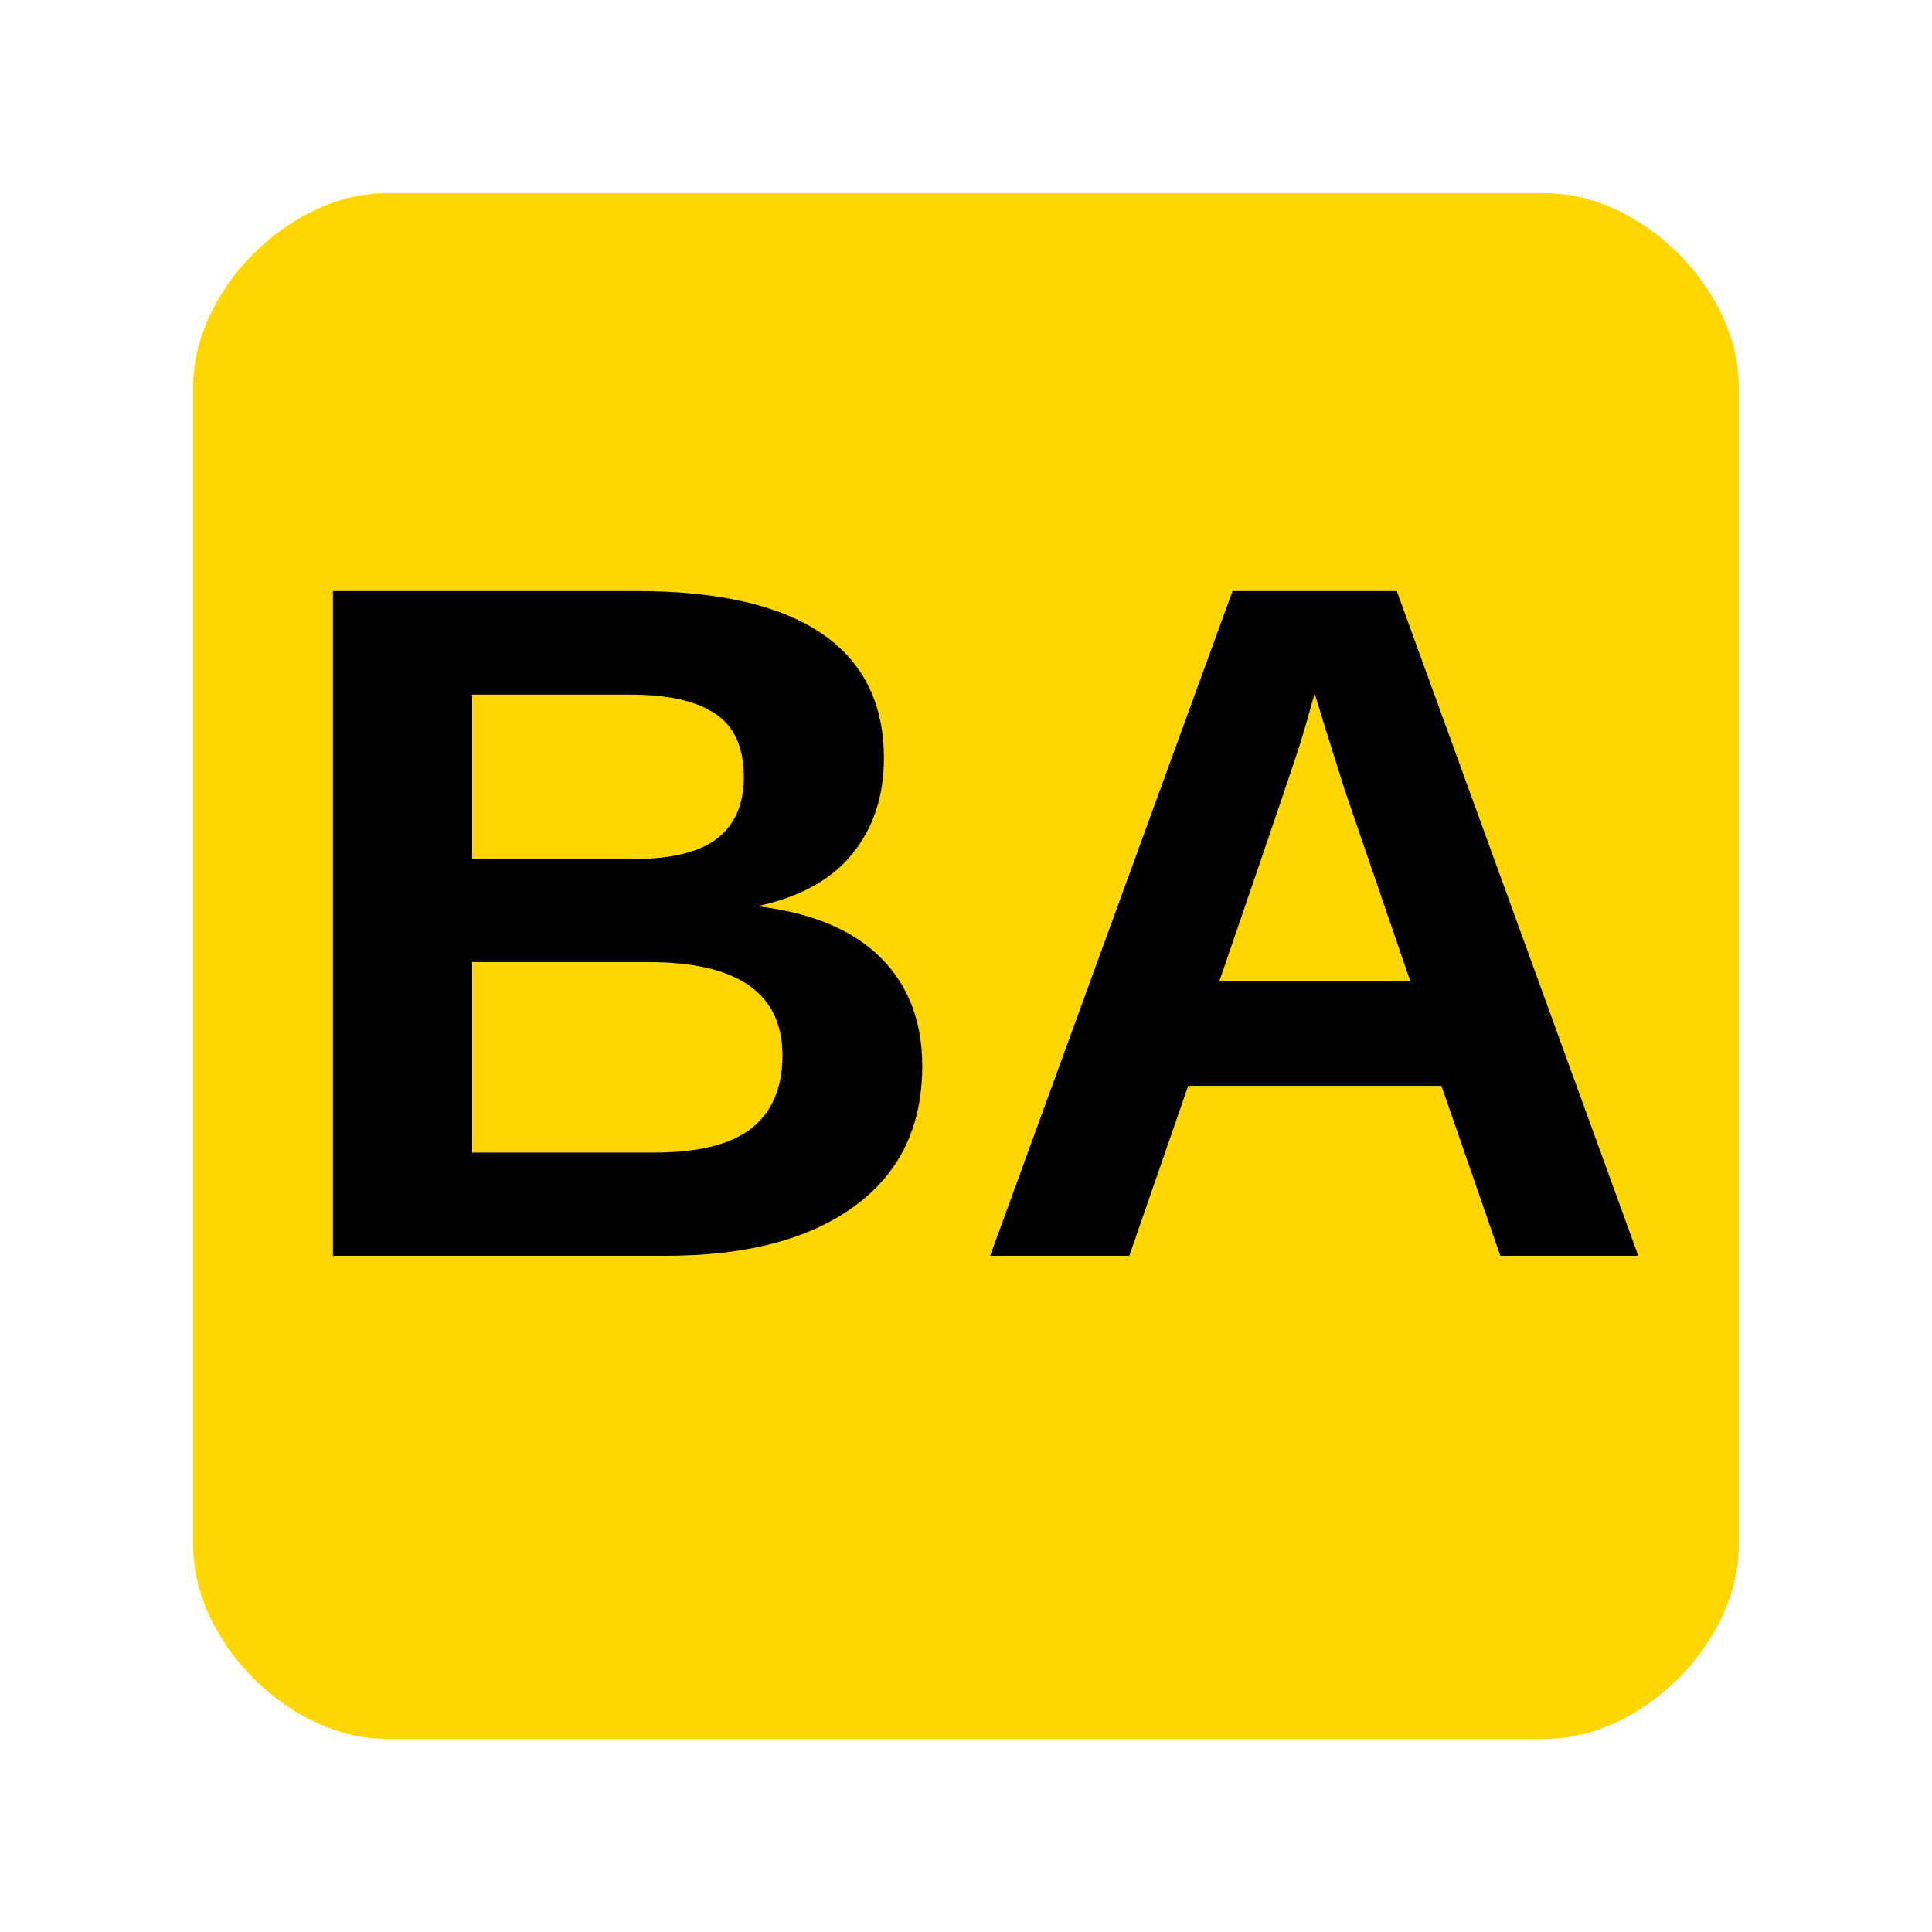
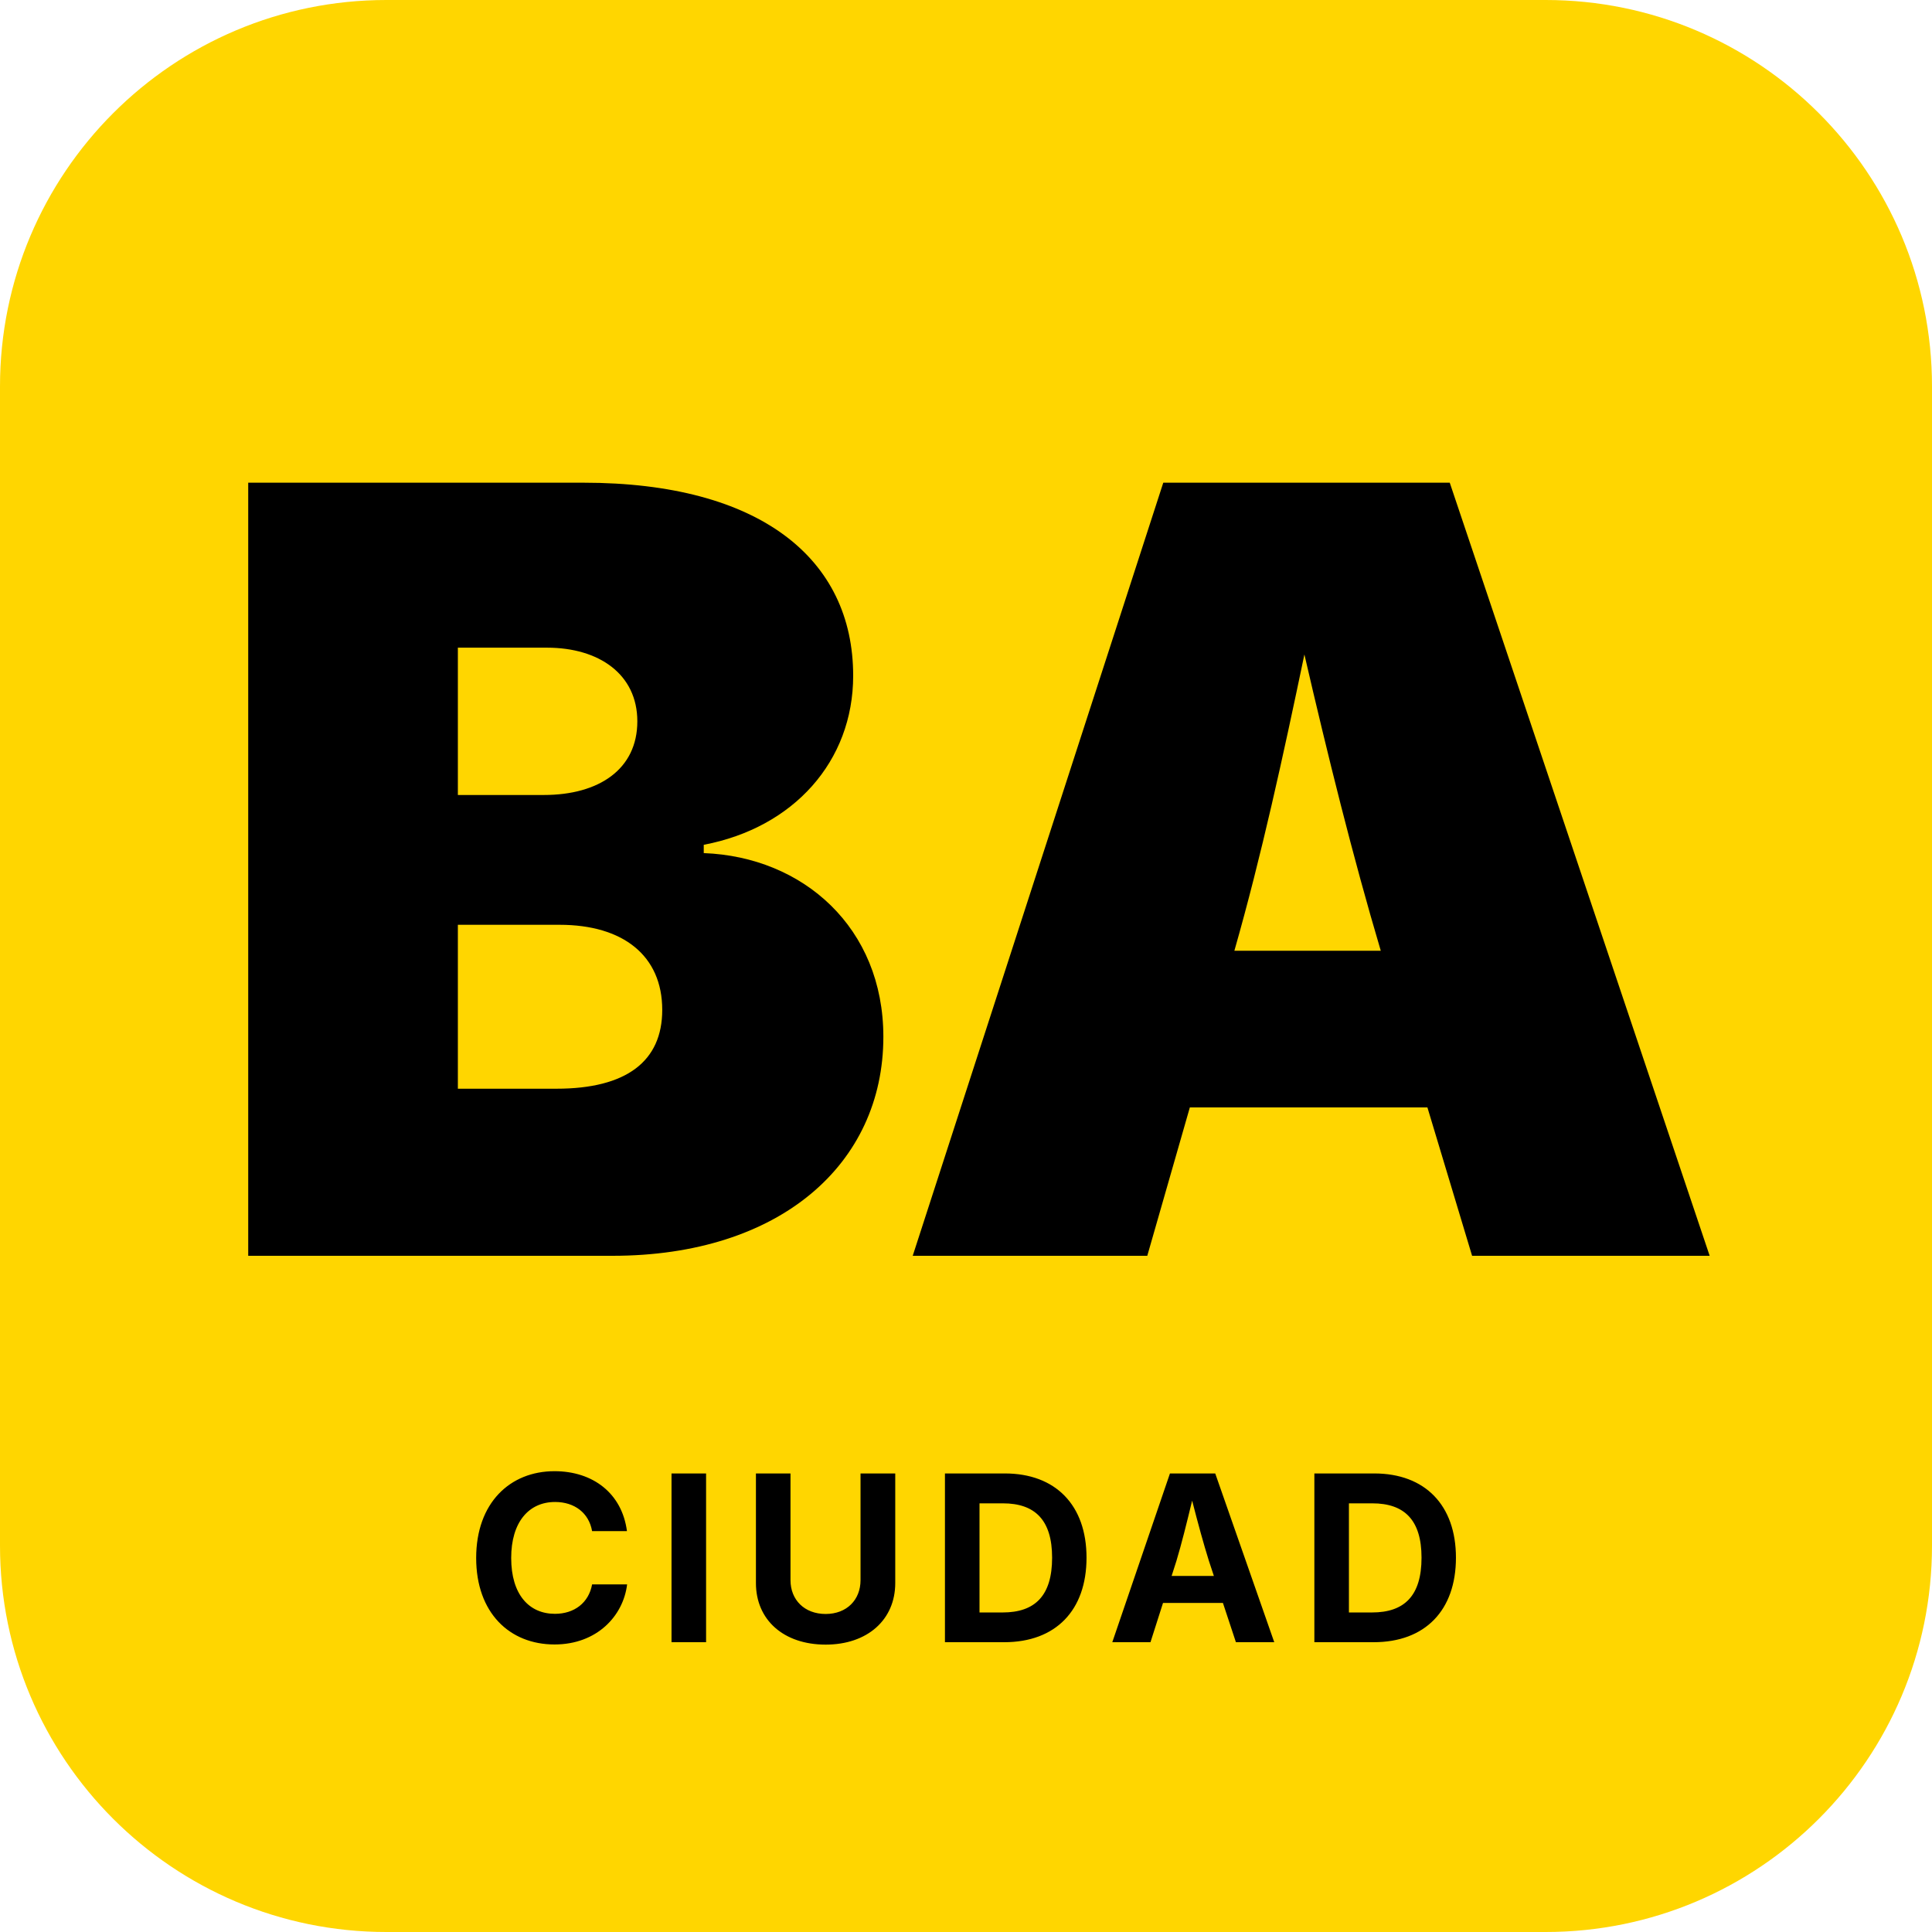
- <svg xmlns="http://www.w3.org/2000/svg" width="100" height="100" viewBox="0 0 100 100">
-   <path d="M10 20 C10 15 15 10 20 10 L80 10 C85 10 90 15 90 20 L90 80 C90 85 85 90 80 90 L20 90 C15 90 10 85 10 80 Z" fill="#FFD600" />
-   <text x="50" y="65" text-anchor="middle" font-family="Arial, sans-serif" font-weight="900" font-size="50" fill="#000000">BA</text>
+ <svg xmlns="http://www.w3.org/2000/svg" width="200" height="200" viewBox="0 0 200 200" fill="none">
+   <rect width="200" height="200" rx="40" fill="#FFD600" />
+   <text x="50%" y="65%" text-anchor="middle" fill="black" style="font-family: 'Inter', sans-serif; font-weight: 900; font-size: 110px; letter-spacing: -2px;">BA</text>
+   <text x="50%" y="85%" text-anchor="middle" fill="black" style="font-family: 'Inter', sans-serif; font-weight: 700; font-size: 24px; text-transform: uppercase; letter-spacing: 2px;">CIUDAD</text>
</svg>
